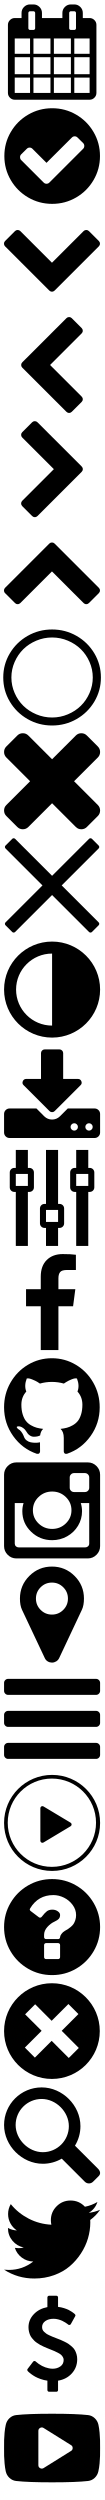
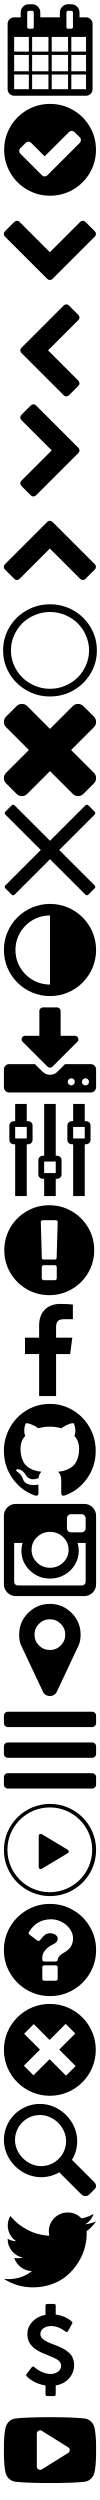
- <svg xmlns="http://www.w3.org/2000/svg" width="256" height="6144" viewBox="0 0 256 6144">
+ <svg xmlns="http://www.w3.org/2000/svg" width="256" height="6400" viewBox="0 0 256 6400">
  <svg width="256" height="256" viewBox="0 0 256 256" id="calendar">
    <path d="M36.216 228.371h37.64v-37.639h-37.64v37.64zm46.004 0h41.821v-37.639H82.22v37.64zm-46.004-46.003h37.64v-41.822h-37.64v41.822zm46.004 0h41.821v-41.822H82.22v41.822zm-46.004-50.186h37.64v-37.64h-37.64v37.64zm96.189 96.19h41.822v-37.64h-41.822v37.64zm-50.185-96.19h41.821v-37.64H82.22v37.64zm100.37 96.19h37.64v-37.64h-37.64v37.64zm-50.185-46.004h41.822v-41.822h-41.822v41.822zM86.4 69.45V31.81c0-1.132-.413-2.113-1.241-2.94-.828-.828-1.808-1.241-2.94-1.241h-8.365c-1.132 0-2.113.413-2.94 1.241-.828.828-1.241 1.808-1.241 2.94v37.64c0 1.132.413 2.113 1.241 2.94.828.827 1.808 1.241 2.94 1.241h8.365c1.132 0 2.113-.413 2.94-1.241.827-.828 1.241-1.808 1.241-2.94zm96.19 112.917h37.639v-41.822h-37.64v41.822zm-50.186-50.186h41.822v-37.64h-41.822v37.64zm50.186 0h37.639v-37.64h-37.64v37.64zm4.182-62.731V31.81c0-1.132-.414-2.113-1.242-2.94-.828-.828-1.808-1.241-2.94-1.241h-8.364c-1.133 0-2.114.413-2.94 1.241-.829.828-1.242 1.808-1.242 2.94v37.64c0 1.132.413 2.113 1.241 2.94.828.827 1.808 1.241 2.94 1.241h8.365c1.132 0 2.113-.413 2.94-1.241.827-.828 1.242-1.808 1.242-2.94zm50.186-8.365v167.285c0 4.531-1.656 8.451-4.967 11.762-3.31 3.311-7.231 4.967-11.762 4.967H36.216c-4.53 0-8.45-1.656-11.762-4.967-3.31-3.31-4.966-7.231-4.966-11.762V61.086c0-4.53 1.656-8.45 4.966-11.762 3.311-3.31 7.232-4.966 11.762-4.966h16.729V31.81c0-5.75 2.047-10.673 6.143-14.768 4.095-4.095 9.018-6.143 14.768-6.143h8.365c5.75 0 10.673 2.048 14.768 6.143 4.095 4.095 6.143 9.018 6.143 14.768v12.547h50.186V31.81c0-5.75 2.047-10.673 6.143-14.768 4.095-4.095 9.018-6.143 14.768-6.143h8.365c5.75 0 10.673 2.048 14.768 6.143 4.095 4.095 6.143 9.018 6.143 14.768v12.547h16.729c4.53 0 8.451 1.655 11.762 4.966 3.31 3.311 4.963 7.231 4.963 11.762z" fill="#000" fill-rule="nonzero" />
  </svg>
  <svg width="256" height="256" viewBox="0 0 256 256" id="check-circle" y="256">
    <path d="M207.162 102.722c0-2.857-.917-5.201-2.75-7.035l-13.925-13.77c-1.937-1.938-4.233-2.905-6.889-2.905-2.656 0-4.953.968-6.889 2.904l-62.431 62.277-34.584-34.583c-1.937-1.937-4.233-2.905-6.889-2.905-2.656 0-4.953.969-6.889 2.905l-13.924 13.77c-1.834 1.834-2.75 4.178-2.75 7.035 0 2.753.916 5.05 2.75 6.889l55.388 55.387c1.937 1.937 4.233 2.905 6.889 2.905 2.754 0 5.098-.969 7.035-2.905l83.082-83.081c1.834-1.835 2.75-4.13 2.75-6.89l.026.002zm38.559 24.788c0 21.319-5.253 40.981-15.758 58.987-10.506 18.005-24.76 32.26-42.766 42.766-18.006 10.505-37.668 15.758-58.986 15.758-21.319 0-40.981-5.253-58.987-15.758-18.005-10.506-32.26-24.76-42.766-42.766C15.953 168.49 10.7 148.829 10.7 127.51c0-21.318 5.253-40.98 15.758-58.986 10.506-18.005 24.76-32.26 42.766-42.766C87.23 15.253 106.892 10 128.211 10c21.318 0 40.98 5.253 58.986 15.758 18.005 10.506 32.261 24.76 42.766 42.766 10.505 18.006 15.758 37.668 15.758 58.986z" fill-rule="nonzero" fill="#000" />
  </svg>
  <svg width="256" height="256" viewBox="0 0 256 256" id="chevron-down" y="512">
    <path d="M121.113 202.031L12.517 93.436c-1.853-1.854-2.78-4.05-2.78-6.587s.927-4.731 2.78-6.586l24.295-24.295c1.854-1.854 4.05-2.781 6.587-2.781s4.732.927 6.586 2.78l77.714 77.717 77.715-77.715c1.853-1.854 4.05-2.781 6.586-2.781 2.537 0 4.732.927 6.587 2.78l24.295 24.296c1.853 1.854 2.78 4.05 2.78 6.586 0 2.537-.927 4.732-2.78 6.587L134.285 202.03c-1.853 1.854-4.049 2.781-6.586 2.781s-4.732-.927-6.586-2.78z" fill-rule="nonzero" fill="#000" />
  </svg>
  <svg width="256" height="256" viewBox="0 0 256 256" id="chevron-left" y="768">
    <path d="M200.656 51.384L123.04 129l77.616 77.616c1.852 1.852 2.777 4.045 2.777 6.578 0 2.533-.925 4.726-2.777 6.578l-24.264 24.264c-1.852 1.852-4.045 2.777-6.578 2.777-2.534 0-4.726-.925-6.577-2.777L54.776 135.578C52.927 133.726 52 131.534 52 129c0-2.534.925-4.726 2.777-6.578L163.236 13.964c1.851-1.852 4.044-2.777 6.577-2.777 2.534 0 4.726.925 6.578 2.777l24.264 24.264c1.852 1.852 2.777 4.045 2.777 6.578 0 2.533-.924 4.726-2.776 6.578z" fill="#000" fill-rule="nonzero" />
  </svg>
  <svg width="256" height="256" viewBox="0 0 256 256" id="chevron-right" y="1024">
    <path d="M200.731 135.586L92.136 244.182c-1.854 1.853-4.05 2.78-6.587 2.78s-4.731-.927-6.586-2.78l-24.295-24.295c-1.854-1.854-2.781-4.05-2.781-6.587s.927-4.732 2.78-6.586L132.385 129 54.669 51.285c-1.854-1.853-2.781-4.05-2.781-6.586 0-2.537.927-4.732 2.78-6.587l24.296-24.295c1.854-1.853 4.05-2.78 6.586-2.78 2.537 0 4.732.927 6.587 2.78L200.73 122.414c1.854 1.853 2.781 4.049 2.781 6.586s-.927 4.732-2.78 6.586z" fill="#000" fill-rule="nonzero" />
  </svg>
  <svg width="256" height="256" viewBox="0 0 256 256" id="chevron-up" y="1280">
    <path d="M134.286 55.968l108.596 108.595c1.853 1.854 2.78 4.05 2.78 6.587s-.927 4.731-2.78 6.586l-24.295 24.295c-1.854 1.854-4.05 2.781-6.587 2.781s-4.732-.927-6.586-2.78L127.7 124.314 49.985 202.03c-1.853 1.854-4.05 2.781-6.586 2.781-2.537 0-4.732-.927-6.587-2.78l-24.295-24.296c-1.853-1.854-2.78-4.05-2.78-6.586 0-2.537.927-4.732 2.78-6.587L121.114 55.968c1.853-1.854 4.049-2.781 6.586-2.781s4.732.927 6.586 2.78z" fill-rule="nonzero" fill="#000" />
  </svg>
  <svg width="256" height="256" viewBox="0 0 256 256" id="circle-thin" y="1536">
    <path d="M128 30.669c-13.545 0-26.483 2.61-38.827 7.84-12.345 5.221-22.972 12.213-31.875 20.974-8.91 8.762-16.013 19.205-21.33 31.344-5.31 12.14-7.973 24.868-7.973 38.18 0 13.32 2.655 26.041 7.973 38.18 5.31 12.14 12.42 22.59 21.33 31.344 8.91 8.762 19.53 15.747 31.875 20.975 12.345 5.221 25.29 7.84 38.827 7.84 13.545 0 26.483-2.61 38.827-7.84 12.345-5.221 22.972-12.213 31.875-20.975 8.91-8.761 16.013-19.204 21.33-31.343 5.31-12.14 7.972-24.869 7.972-38.181 0-13.32-2.655-26.04-7.972-38.18-5.31-12.14-12.42-22.59-21.33-31.344-8.91-8.761-19.53-15.746-31.875-20.974-12.344-5.222-25.289-7.84-38.827-7.84zM248 129c0 21.41-5.363 41.153-16.095 59.228-10.732 18.076-25.29 32.391-43.672 42.945C169.851 241.727 149.772 247 128 247s-41.85-5.274-60.232-15.827c-18.382-10.553-32.94-24.868-43.673-42.945C13.362 170.152 8 150.41 8 129c0-21.41 5.363-41.153 16.095-59.23 10.732-18.076 25.29-32.39 43.673-42.943C86.151 16.274 106.228 11 128 11s41.85 5.273 60.233 15.827c18.383 10.554 32.94 24.868 43.672 42.944C242.637 87.847 248 107.59 248 129z" fill="#000" fill-rule="nonzero" />
  </svg>
  <svg width="256" height="256" viewBox="0 0 256 256" id="close" y="1792">
    <path d="M246 199.912c0 5.298-1.854 9.8-5.562 13.509l-27.017 27.017c-3.708 3.708-8.211 5.562-13.509 5.562-5.297 0-9.8-1.854-13.508-5.562L128 182.034l-58.404 58.404C65.888 244.146 61.385 246 56.088 246c-5.298 0-9.8-1.854-13.509-5.562L15.562 213.42C11.854 209.713 10 205.21 10 199.912c0-5.297 1.854-9.8 5.562-13.508L73.966 128 15.562 69.596C11.854 65.888 10 61.385 10 56.088c0-5.298 1.854-9.8 5.562-13.509L42.58 15.562C46.287 11.854 50.79 10 56.088 10c5.297 0 9.8 1.854 13.508 5.562L128 73.966l58.404-58.404c3.708-3.708 8.211-5.562 13.508-5.562 5.298 0 9.8 1.854 13.509 5.562l27.017 27.017C244.146 46.287 246 50.79 246 56.088c0 5.297-1.854 9.8-5.562 13.508L182.034 128l58.404 58.404c3.708 3.708 5.562 8.211 5.562 13.508z" fill-rule="nonzero" fill="#000" />
  </svg>
  <svg width="256" height="256" viewBox="0 0 256 256" id="close-thin" y="2048">
    <path d="M128 104.4L37.136 13.536a5 5 0 0 0-7.072 0L13.536 30.064a5 5 0 0 0 0 7.072L104.4 128l-90.864 90.864a5 5 0 0 0 0 7.072l16.528 16.528a5 5 0 0 0 7.072 0L128 151.6l90.864 90.864a5 5 0 0 0 7.072 0l16.528-16.528a5 5 0 0 0 0-7.072L151.6 128l90.864-90.864a5 5 0 0 0 0-7.072l-16.528-16.528a5 5 0 0 0-7.072 0L128 104.4z" fill="#000" fill-rule="evenodd" />
  </svg>
  <svg width="256" height="256" viewBox="0 0 256 256" id="contrast" y="2304">
    <path d="M128 10c65.173 0 118 52.827 118 118s-52.827 118-118 118S10 193.173 10 128 62.827 10 128 10zM39.5 128c0 48.874 39.626 88.5 88.5 88.5v-177c-48.874 0-88.5 39.626-88.5 88.5z" fill="#000" fill-rule="nonzero" />
  </svg>
  <svg width="256" height="256" viewBox="0 0 256 256" id="download" y="2560">
    <path d="M191.536 209.549c0-2.458-.898-4.584-2.694-6.38-1.797-1.796-3.924-2.694-6.382-2.694-2.459 0-4.586.898-6.382 2.694-1.797 1.796-2.695 3.922-2.695 6.38 0 2.457.898 4.584 2.695 6.38 1.796 1.796 3.923 2.694 6.382 2.694 2.458 0 4.585-.898 6.382-2.694 1.796-1.796 2.694-3.923 2.694-6.38zm36.308 0c0-2.458-.898-4.584-2.695-6.38-1.796-1.796-3.924-2.694-6.382-2.694-2.458 0-4.586.898-6.382 2.694-1.797 1.796-2.695 3.922-2.695 6.38 0 2.457.898 4.584 2.695 6.38 1.796 1.796 3.924 2.694 6.382 2.694 2.458 0 4.586-.898 6.382-2.694 1.797-1.796 2.695-3.923 2.695-6.38zm18.153-31.758v45.368c0 3.781-1.323 6.995-3.97 9.641-2.648 2.647-5.863 3.97-9.645 3.97H23.615c-3.782 0-6.996-1.323-9.644-3.97-2.647-2.646-3.971-5.86-3.971-9.64v-45.37c0-3.78 1.324-6.994 3.971-9.64 2.648-2.647 5.862-3.97 9.644-3.97h65.949l19.146 19.282c5.484 5.293 11.914 7.94 19.289 7.94 7.375 0 13.804-2.647 19.288-7.94l19.288-19.282h65.807c3.782 0 6.997 1.323 9.644 3.97 2.648 2.646 3.971 5.86 3.971 9.64zm-46.093-80.672c1.608 3.876.946 7.184-1.985 9.925L134.38 170.56c-1.702 1.796-3.83 2.694-6.382 2.694-2.553 0-4.68-.898-6.382-2.694l-63.538-63.516c-2.931-2.741-3.593-6.05-1.986-9.925 1.608-3.686 4.397-5.529 8.368-5.529h36.307V28.074c0-2.458.898-4.584 2.695-6.38 1.796-1.796 3.924-2.694 6.382-2.694h36.307c2.459 0 4.586.898 6.383 2.694 1.796 1.796 2.694 3.922 2.694 6.38V91.59h36.307c3.972 0 6.76 1.843 8.368 5.53z" fill-rule="nonzero" fill="#000" />
  </svg>
  <svg width="256" height="256" viewBox="0 0 256 256" id="equalizer" y="2816">
    <path d="M216.941 113.25h3.71c6.123 0 11.132-4.978 11.132-11.063V65.314c0-6.085-5.01-11.063-11.132-11.063h-3.71V10h-29.683v44.25h-3.71c-6.123 0-11.132 4.978-11.132 11.063v36.874c0 6.085 5.01 11.063 11.131 11.063h3.71V246h29.684V113.25zM187.258 69h29.683v29.5h-29.683V69zm-40.815 132.75c6.122 0 11.132-4.978 11.132-11.063v-36.875c0-6.084-5.01-11.062-11.132-11.062h-3.71V10H113.05v132.75h-3.71c-6.123 0-11.132 4.978-11.132 11.063v36.875c0 6.084 5.01 11.062 11.131 11.062h3.71V246h29.684v-44.25h3.71zM113.05 157.5h29.683V187H113.05v-29.5zm-40.815-44.25c6.122 0 11.131-4.978 11.131-11.063V65.314c0-6.085-5.009-11.063-11.13-11.063h-3.711V10H38.842v44.25h-3.71C29.008 54.25 24 59.228 24 65.313v36.874c0 6.085 5.009 11.063 11.131 11.063h3.71V246h29.684V113.25h3.71zM38.842 69h29.683v29.5H38.842V69z" fill-rule="nonzero" fill="#000" />
  </svg>
-   <svg width="256" height="256" viewBox="0 0 256 256" id="facebook" y="3072">
+   <svg width="256" height="256" viewBox="0 0 256 256" id="exclamation-circle" y="3072">
+     <path d="M126.1 13.4c20.881 0 40.14 5.145 57.776 15.435 17.636 10.29 31.6 24.252 41.889 41.889 10.29 17.636 15.434 36.895 15.434 57.776s-5.145 40.14-15.434 57.776c-10.29 17.637-24.253 31.6-41.889 41.89C166.24 238.454 146.981 243.6 126.1 243.6c-20.882 0-40.14-5.145-57.777-15.435-17.636-10.29-31.599-24.252-41.889-41.889C16.144 168.64 11 149.381 11 128.5s5.145-40.14 15.434-57.776c10.29-17.637 24.253-31.6 41.89-41.89C85.958 18.546 105.217 13.4 126.1 13.4zm19.186 186.892v-28.476c0-1.4-.45-2.574-1.352-3.525-.9-.952-2-1.427-3.298-1.427h-28.779c-1.298 0-2.448.5-3.45 1.502-1.001 1.002-1.502 2.151-1.502 3.45v28.476c0 1.299.501 2.448 1.502 3.45 1.002 1.002 2.152 1.502 3.45 1.502h28.78c1.297 0 2.397-.475 3.297-1.427.901-.95 1.352-2.126 1.352-3.525zm-.302-51.557l2.694-93.068c0-1.198-.501-2.096-1.503-2.694-1.001-.8-2.201-1.2-3.6-1.2h-32.976c-1.399 0-2.599.4-3.6 1.2-1.002.598-1.503 1.496-1.503 2.694l2.552 93.068c0 1.002.5 1.877 1.502 2.627 1.002.75 2.202 1.125 3.6 1.125h27.73c1.4 0 2.575-.375 3.526-1.125.95-.75 1.477-1.625 1.578-2.627z" fill="#000" fill-rule="nonzero" />
+   </svg>
+   <svg width="256" height="256" viewBox="0 0 256 256" id="facebook" y="3328">
    <path d="M186.538 11.702v37.442h-22.266c-8.132 0-13.616 1.702-16.452 5.106-2.837 3.404-4.255 8.51-4.255 15.317v26.806h41.555l-5.531 41.98h-36.024V246h-43.4V138.353H64v-41.98h36.166V65.454c0-17.586 4.917-31.225 14.75-40.917C124.749 14.846 137.845 10 154.202 10c13.899 0 24.678.567 32.336 1.702z" fill="#000" fill-rule="nonzero" />
  </svg>
-   <svg width="256" height="256" viewBox="0 0 256 256" id="github" y="3328">
+   <svg width="256" height="256" viewBox="0 0 256 256" id="github" y="3584">
    <path d="M245.02 130.453c0 26.245-7.471 49.849-22.415 70.814-14.945 20.965-34.249 35.472-57.914 43.523-2.754.523-4.77.156-6.044-1.098-1.275-1.255-1.913-2.823-1.913-4.705v-33.093c0-10.142-2.652-17.566-7.956-22.271 5.815-.628 11.042-1.57 15.684-2.824 4.641-1.254 9.435-3.293 14.383-6.116 4.947-2.823 9.078-6.3 12.393-10.43 3.315-4.13 6.019-9.62 8.11-16.468 2.09-6.85 3.136-14.717 3.136-23.605 0-12.652-4.03-23.422-12.088-32.31 3.774-9.515 3.367-20.18-1.224-31.995-2.856-.94-6.987-.366-12.393 1.726-5.407 2.091-10.099 4.39-14.076 6.9l-5.815 3.765c-9.487-2.719-19.28-4.078-29.378-4.078-10.098 0-19.89 1.36-29.377 4.078-1.633-1.15-3.8-2.562-6.503-4.234-2.704-1.673-6.962-3.686-12.777-6.039-5.815-2.352-10.2-3.058-13.159-2.117-4.488 11.816-4.845 22.481-1.071 31.995-8.059 8.888-12.088 19.658-12.088 32.31 0 8.888 1.046 16.73 3.136 23.525 2.091 6.797 4.77 12.286 8.033 16.469 3.264 4.182 7.37 7.685 12.317 10.508 4.947 2.823 9.742 4.862 14.384 6.116 4.641 1.255 9.868 2.196 15.683 2.824-4.08 3.764-6.58 9.149-7.497 16.154a29.787 29.787 0 0 1-6.885 2.352c-2.448.522-5.356.785-8.721.785-3.366 0-6.707-1.124-10.022-3.372-3.315-2.248-6.146-5.515-8.492-9.802-1.938-3.346-4.412-6.065-7.42-8.155-3.01-2.092-5.535-3.346-7.574-3.765l-3.06-.47c-2.143 0-3.622.235-4.438.706-.815.47-1.07 1.072-.764 1.804.305.732.764 1.464 1.377 2.196.612.731 1.274 1.359 1.988 1.882l1.072.784c2.244 1.046 4.462 3.032 6.656 5.96 2.193 2.928 3.8 5.593 4.82 7.999l1.53 3.607c1.325 3.973 3.57 7.189 6.731 9.646 3.163 2.457 6.58 4.025 10.252 4.705 3.672.68 7.217 1.046 10.634 1.098 3.417.052 6.248-.13 8.492-.55l3.52-.627c0 3.973.025 8.626.076 13.959.05 5.333.076 8.155.076 8.47 0 1.882-.663 3.45-1.989 4.705-1.325 1.254-3.366 1.62-6.12 1.098-23.666-8.052-42.97-22.56-57.914-43.523C17.472 180.305 10 156.698 10 130.453c0-21.853 5.254-42.007 15.76-60.462 10.507-18.455 24.761-33.066 42.766-43.836C86.531 15.385 106.191 10 127.51 10c21.32 0 40.981 5.385 58.985 16.155 18.003 10.77 32.26 25.382 42.766 43.837 10.506 18.455 15.76 38.608 15.76 60.461z" fill="#000" fill-rule="nonzero" />
  </svg>
-   <svg width="256" height="256" viewBox="0 0 256 256" id="instagram" y="3584">
+   <svg width="256" height="256" viewBox="0 0 256 256" id="instagram" y="3840">
    <path d="M219.266 209.432V109.87h-20.743c2.049 6.453 3.073 13.162 3.073 20.127 0 12.907-3.277 24.814-9.833 35.723-6.556 10.909-15.467 19.539-26.734 25.89-11.268 6.35-23.56 9.525-36.875 9.525-20.18 0-37.439-6.94-51.779-20.819-14.34-13.879-21.51-30.652-21.51-50.319 0-6.965 1.024-13.674 3.072-20.127H36.273v99.562c0 2.663.897 4.891 2.69 6.684 1.792 1.792 4.02 2.689 6.683 2.689h164.247c2.561 0 4.763-.897 6.607-2.69 1.844-1.792 2.766-4.02 2.766-6.683zM175.63 127.54c0-12.701-4.635-23.533-13.905-32.496-9.27-8.963-20.46-13.444-33.571-13.444-13.009 0-24.148 4.481-33.418 13.444-9.27 8.963-13.905 19.795-13.905 32.496s4.635 23.533 13.905 32.496c9.27 8.963 20.409 13.444 33.418 13.444 13.11 0 24.301-4.481 33.571-13.444 9.27-8.963 13.905-19.795 13.905-32.496zm43.636-55.312V46.875c0-2.868-1.025-5.352-3.073-7.452-2.049-2.1-4.558-3.15-7.529-3.15H181.93c-2.97 0-5.48 1.05-7.529 3.15-2.049 2.1-3.073 4.584-3.073 7.452v25.352c0 2.97 1.024 5.48 3.073 7.528 2.049 2.049 4.558 3.073 7.529 3.073h26.734c2.97 0 5.48-1.024 7.529-3.073 2.048-2.048 3.073-4.558 3.073-7.528zM246 40.268v175.464c0 8.297-2.97 15.416-8.911 21.357-5.941 5.94-13.06 8.911-21.357 8.911H40.268c-8.297 0-15.416-2.97-21.357-8.911-5.94-5.941-8.911-13.06-8.911-21.357V40.268c0-8.297 2.97-15.416 8.911-21.357C24.852 12.971 31.971 10 40.268 10h175.464c8.297 0 15.416 2.97 21.357 8.911 5.94 5.941 8.911 13.06 8.911 21.357z" fill="#000" fill-rule="nonzero" />
  </svg>
-   <svg width="256" height="256" viewBox="0 0 256 256" id="map-marker" y="3840">
+   <svg width="256" height="256" viewBox="0 0 256 256" id="map-marker" y="4096">
    <path d="M166.983 88.67c0-10.86-3.84-20.129-11.521-27.81-7.681-7.68-16.951-11.52-27.81-11.52-10.858 0-20.128 3.84-27.809 11.52-7.68 7.681-11.521 16.95-11.521 27.81 0 10.858 3.84 20.128 11.521 27.809 7.68 7.68 16.95 11.521 27.81 11.521 10.858 0 20.128-3.84 27.809-11.521 7.68-7.681 11.52-16.95 11.52-27.81zm39.339 0c0 11.162-1.69 20.329-5.068 27.499l-55.928 118.92c-1.64 3.38-4.073 6.044-7.297 7.994-3.224 1.95-6.68 2.923-10.368 2.917-3.688-.006-7.145-.978-10.368-2.917-3.224-1.939-5.605-4.603-7.142-7.993L54.068 116.169C50.689 108.999 49 99.832 49 88.669c0-21.717 7.684-40.256 23.051-55.618C87.418 17.689 105.958 10.006 127.67 10c21.711-.006 40.25 7.678 55.618 23.051 15.367 15.373 23.051 33.913 23.051 55.619h-.017z" fill-rule="nonzero" fill="#000" />
  </svg>
-   <svg width="256" height="256" viewBox="0 0 256 256" id="menu" y="4096">
+   <svg width="256" height="256" viewBox="0 0 256 256" id="menu" y="4352">
    <path d="M246 197.167v19.666c0 2.664-.973 4.968-2.92 6.914-1.945 1.947-4.25 2.92-6.913 2.92H19.833c-2.663 0-4.968-.973-6.914-2.92-1.946-1.946-2.919-4.25-2.919-6.914v-19.666c0-2.664.973-4.968 2.92-6.914 1.945-1.947 4.25-2.92 6.913-2.92h216.334c2.663 0 4.968.973 6.914 2.92 1.946 1.946 2.919 4.25 2.919 6.914zm0-78.667v19.667c0 2.663-.973 4.968-2.92 6.914-1.945 1.946-4.25 2.919-6.913 2.919H19.833c-2.663 0-4.968-.973-6.914-2.92-1.946-1.945-2.919-4.25-2.919-6.913V118.5c0-2.663.973-4.968 2.92-6.914 1.945-1.946 4.25-2.92 6.913-2.92h216.334c2.663 0 4.968.974 6.914 2.92 1.946 1.946 2.919 4.25 2.919 6.914zm0-78.667V59.5c0 2.663-.973 4.968-2.92 6.914-1.945 1.946-4.25 2.92-6.913 2.92H19.833c-2.663 0-4.968-.974-6.914-2.92C10.973 64.468 10 62.164 10 59.5V39.833c0-2.663.973-4.968 2.92-6.914C14.864 30.973 17.17 30 19.832 30h216.334c2.663 0 4.968.973 6.914 2.92 1.946 1.945 2.919 4.25 2.919 6.913z" fill-rule="nonzero" fill="#000" />
  </svg>
-   <svg width="256" height="256" viewBox="0 0 256 256" id="play-thin" y="4352">
+   <svg width="256" height="256" viewBox="0 0 256 256" id="play-thin" y="4608">
    <path d="M128 246c-65.17 0-118-52.83-118-118S62.83 10 128 10s118 52.83 118 118-52.83 118-118 118zm-.5-10c59.923 0 108.5-48.577 108.5-108.5S187.423 19 127.5 19 19 67.577 19 127.5 67.577 236 127.5 236zM106.752 87.41l66.849 40.109a5 5 0 0 1 0 8.575l-66.849 40.11a5 5 0 0 1-7.572-4.288V91.697a5 5 0 0 1 7.572-4.287z" fill-rule="nonzero" fill="#000" />
  </svg>
-   <svg width="256" height="256" viewBox="0 0 256 256" id="question-circle" y="4608">
+   <svg width="256" height="256" viewBox="0 0 256 256" id="question-circle" y="4864">
    <path d="M147.667 201.75v-29.5c0-1.434-.461-2.612-1.383-3.534-.922-.922-2.1-1.383-3.534-1.383h-29.5c-1.434 0-2.612.461-3.534 1.383-.922.922-1.383 2.1-1.383 3.534v29.5c0 1.434.461 2.612 1.383 3.534.922.922 2.1 1.383 3.534 1.383h29.5c1.434 0 2.612-.461 3.534-1.383.922-.922 1.383-2.1 1.383-3.534zM187 98.5c0-9.014-2.842-17.362-8.527-25.044-5.685-7.683-12.779-13.624-21.28-17.823-8.502-4.2-17.209-6.3-26.12-6.3-24.89 0-43.892 10.91-57.003 32.727-1.536 2.458-1.126 4.61 1.23 6.453l20.28 15.365c.718.614 1.69.921 2.92.921 1.639 0 2.92-.614 3.841-1.843 5.429-6.966 9.833-11.677 13.214-14.136 3.482-2.458 7.887-3.687 13.213-3.687 4.917 0 9.296 1.331 13.137 3.995 3.841 2.663 5.762 5.684 5.762 9.065 0 3.892-1.025 7.016-3.073 9.372-2.049 2.356-5.531 4.66-10.448 6.914-6.453 2.868-12.369 7.298-17.746 13.29-5.378 5.993-8.067 12.42-8.067 19.283v5.531c0 1.434.461 2.612 1.383 3.534.922.922 2.1 1.383 3.534 1.383h29.5c1.434 0 2.612-.46 3.534-1.383.922-.922 1.383-2.1 1.383-3.534 0-1.946 1.1-4.481 3.303-7.605 2.202-3.124 4.994-5.66 8.374-7.606 3.278-1.843 5.787-3.303 7.528-4.379 1.742-1.075 4.098-2.868 7.068-5.377 2.97-2.51 5.25-4.968 6.837-7.375 1.588-2.407 3.022-5.506 4.302-9.296 1.28-3.79 1.921-7.938 1.921-12.445zm59 29.5c0 21.408-5.275 41.151-15.826 59.23-10.55 18.08-24.865 32.394-42.944 42.944C169.151 240.724 149.408 246 128 246c-21.408 0-41.151-5.275-59.23-15.826-18.08-10.55-32.394-24.865-42.944-42.944C15.276 169.151 10 149.408 10 128c0-21.408 5.275-41.151 15.826-59.23C36.376 50.69 50.69 36.376 68.77 25.826 86.849 15.276 106.592 10 128 10c21.408 0 41.151 5.275 59.23 15.826 18.08 10.55 32.394 24.865 42.944 42.944C240.724 86.849 246 106.592 246 128z" fill-rule="nonzero" fill="#000" />
  </svg>
-   <svg width="256" height="256" viewBox="0 0 256 256" id="screwhead-crds" y="4864">
+   <svg width="256" height="256" viewBox="0 0 256 256" id="screwhead-crds" y="5120">
    <path d="M127.58 10C62.656 10 10 62.633 10 127.61c0 64.94 52.655 117.61 117.58 117.61 64.945 0 117.636-52.67 117.636-117.61C245.216 62.633 192.526 10 127.58 10zm41.405 183.682l-42.06-42.11-41.211 41.245-24.615-24.668 41.175-41.21-40.527-40.524 24.634-24.704 40.545 40.579 41.176-41.191 24.651 24.65-41.14 41.19 42.041 42.093-24.67 24.65z" fill="#000" fill-rule="nonzero" />
  </svg>
-   <svg width="256" height="256" viewBox="0 0 256 256" id="search" y="5120">
+   <svg width="256" height="256" viewBox="0 0 256 256" id="search" y="5376">
    <path d="M240.698 209.667l-56.442-56.442c8.514-13.994 13.415-30.396 13.415-47.975 0-51.028-44.231-95.25-95.268-95.25C51.375 10 10 51.375 10 102.403c0 51.037 44.213 95.268 95.25 95.268a91.88 91.88 0 0 0 46.528-12.594l56.74 56.76c5.574 5.555 14.564 5.555 20.11 0l14.087-14.068c5.545-5.555 3.528-12.547-2.017-18.093v-.009zM38.436 102.393c0-35.325 28.632-63.976 63.957-63.976 35.344 0 66.823 31.489 66.823 66.823 0 35.335-28.631 63.976-63.976 63.976-35.344 0-66.813-31.488-66.813-66.823h.009z" fill-rule="nonzero" fill="#000" />
  </svg>
-   <svg width="256" height="256" viewBox="0 0 256 256" id="twitter" y="5376">
+   <svg width="256" height="256" viewBox="0 0 256 256" id="twitter" y="5632">
    <path d="M246 54.761c-6.689 9.784-14.775 18.12-24.259 25.008.1 1.398.15 3.494.15 6.29 0 12.977-1.897 25.93-5.69 38.859-3.794 12.928-9.56 25.332-17.296 37.211-7.737 11.88-16.946 22.387-27.628 31.522-10.682 9.135-23.56 16.422-38.635 21.863-15.074 5.44-31.197 8.161-48.368 8.161-27.054 0-51.812-7.238-74.274-21.713 3.494.4 7.387.599 11.68.599 22.462 0 42.478-6.888 60.048-20.665-10.482-.2-19.866-3.42-28.152-9.659-8.286-6.24-13.976-14.2-17.07-23.884 3.293.499 6.338.749 9.134.749 4.292 0 8.535-.55 12.728-1.648-11.181-2.296-20.44-7.861-27.778-16.696-7.337-8.835-11.006-19.093-11.006-30.773v-.6c6.788 3.794 14.076 5.84 21.863 6.14-6.59-4.392-11.83-10.132-15.724-17.22-3.893-7.088-5.84-14.775-5.84-23.061 0-8.785 2.197-16.922 6.59-24.409 12.079 14.875 26.779 26.78 44.1 35.714 17.32 8.935 35.864 13.902 55.63 14.9-.799-3.793-1.198-7.487-1.198-11.081 0-13.377 4.717-24.783 14.151-34.217C148.59 36.717 159.996 32 173.373 32c13.976 0 25.756 5.091 35.34 15.274 10.882-2.096 21.114-5.99 30.698-11.68-3.694 11.48-10.782 20.365-21.264 26.655 9.284-.999 18.569-3.494 27.853-7.488z" fill="#000" fill-rule="nonzero" />
  </svg>
-   <svg width="256" height="256" viewBox="0 0 256 256" id="usd" y="5632">
+   <svg width="256" height="256" viewBox="0 0 256 256" id="usd" y="5888">
    <path d="M189.745 166.06c0 13.433-4.363 25-13.09 34.702-8.726 9.702-20.062 15.694-34.007 17.977v23.047c0 1.229-.394 2.239-1.184 3.029-.789.79-1.798 1.185-3.025 1.185h-17.76c-1.14 0-2.127-.417-2.96-1.251-.834-.834-1.25-1.822-1.25-2.963v-23.047a82.844 82.844 0 0 1-16.773-4.083c-5.394-1.931-9.845-3.885-13.353-5.86-3.508-1.976-6.753-4.083-9.735-6.322-2.982-2.239-5.021-3.885-6.118-4.938-1.096-1.054-1.863-1.844-2.302-2.37-1.49-1.845-1.579-3.644-.263-5.4l13.55-17.78c.614-.877 1.623-1.404 3.026-1.58 1.315-.175 2.368.22 3.157 1.186l.263.263c9.91 8.692 20.567 14.18 31.968 16.462a45.898 45.898 0 0 0 9.735 1.054c7.104 0 13.353-1.888 18.747-5.663 5.394-3.776 8.09-9.131 8.09-16.067 0-2.459-.657-4.785-1.973-6.98-1.315-2.195-2.784-4.039-4.407-5.532-1.622-1.492-4.188-3.138-7.696-4.938-3.508-1.8-6.402-3.205-8.682-4.214-2.28-1.01-5.789-2.437-10.525-4.28-3.42-1.405-6.117-2.503-8.09-3.293-1.974-.79-4.67-1.953-8.091-3.49-3.42-1.536-6.161-2.897-8.222-4.083-2.061-1.185-4.539-2.743-7.433-4.675-2.894-1.931-5.24-3.797-7.038-5.597-1.798-1.8-3.706-3.95-5.723-6.453-2.017-2.502-3.574-5.048-4.67-7.638-1.097-2.59-2.017-5.51-2.763-8.758-.745-3.249-1.118-6.673-1.118-10.272 0-12.117 4.297-22.74 12.892-31.871 8.595-9.131 19.777-15.013 33.547-17.647V14.214c0-1.141.416-2.129 1.25-2.963.833-.834 1.82-1.251 2.96-1.251h17.76c1.227 0 2.236.395 3.025 1.185.79.79 1.184 1.8 1.184 3.03v23.178c5 .527 9.845 1.536 14.537 3.029 4.692 1.492 8.507 2.963 11.445 4.412a63.34 63.34 0 0 1 8.354 4.938c2.631 1.844 4.341 3.117 5.13 3.82.79.702 1.448 1.316 1.974 1.843 1.491 1.58 1.71 3.249.658 5.005L174.09 79.667c-.702 1.317-1.71 2.02-3.026 2.108-1.228.263-2.412-.044-3.552-.922-.263-.264-.899-.79-1.907-1.58-1.009-.79-2.72-1.954-5.131-3.49a67.87 67.87 0 0 0-7.696-4.215c-2.719-1.273-5.986-2.414-9.8-3.424-3.816-1.01-7.565-1.515-11.249-1.515-8.332 0-15.129 1.888-20.39 5.663-5.263 3.776-7.894 8.648-7.894 14.619 0 2.282.373 4.39 1.118 6.321.746 1.932 2.04 3.753 3.881 5.466 1.842 1.712 3.574 3.16 5.196 4.346 1.623 1.185 4.079 2.546 7.367 4.082 3.29 1.537 5.942 2.722 7.96 3.556 2.017.834 5.086 2.041 9.208 3.622 4.649 1.756 8.2 3.138 10.656 4.148 2.456 1.01 5.789 2.546 9.999 4.61 4.21 2.063 7.52 3.928 9.932 5.596 2.412 1.669 5.13 3.864 8.156 6.585 3.026 2.722 5.35 5.51 6.973 8.363 1.622 2.853 3.004 6.212 4.144 10.075 1.14 3.863 1.71 7.99 1.71 12.38z" fill-rule="nonzero" fill="#000" />
  </svg>
-   <svg width="256" height="256" viewBox="0 0 256 256" id="youtube" y="5888">
+   <svg width="256" height="256" viewBox="0 0 256 256" id="youtube" y="6144">
    <path d="M178.571 128.286c0-3.249-1.317-5.62-3.95-7.112l-67.429-42.143c-2.722-1.756-5.575-1.844-8.56-.263-2.898 1.58-4.346 4.039-4.346 7.375v84.286c0 3.336 1.448 5.794 4.346 7.375 1.404.702 2.765 1.053 4.082 1.053 1.756 0 3.249-.439 4.478-1.317l67.429-42.143c2.633-1.492 3.95-3.863 3.95-7.111zm67.429 0c0 8.428-.044 15.013-.132 19.754-.087 4.741-.46 10.733-1.12 17.977-.658 7.243-1.645 13.718-2.962 19.425-1.405 6.41-4.434 11.809-9.087 16.199-4.654 4.39-10.097 6.936-16.33 7.638-19.492 2.195-48.948 3.292-88.369 3.292s-68.877-1.097-88.368-3.292c-6.234-.702-11.7-3.248-16.397-7.638-4.697-4.39-7.748-9.79-9.152-16.199-1.23-5.707-2.173-12.182-2.832-19.425-.658-7.244-1.032-13.236-1.12-17.977-.087-4.74-.131-11.326-.131-19.754 0-8.429.044-15.014.132-19.755.087-4.74.46-10.733 1.12-17.976.658-7.244 1.645-13.719 2.962-19.426 1.405-6.409 4.434-11.808 9.087-16.198 4.654-4.39 10.097-6.936 16.33-7.639C59.124 45.097 88.58 44 128 44s68.877 1.097 88.368 3.292c6.234.703 11.7 3.249 16.397 7.639 4.697 4.39 7.748 9.79 9.152 16.198 1.23 5.707 2.173 12.182 2.832 19.426.658 7.243 1.032 13.235 1.12 17.976.087 4.741.131 11.326.131 19.755z" fill="#000" fill-rule="nonzero" />
  </svg>
</svg>
